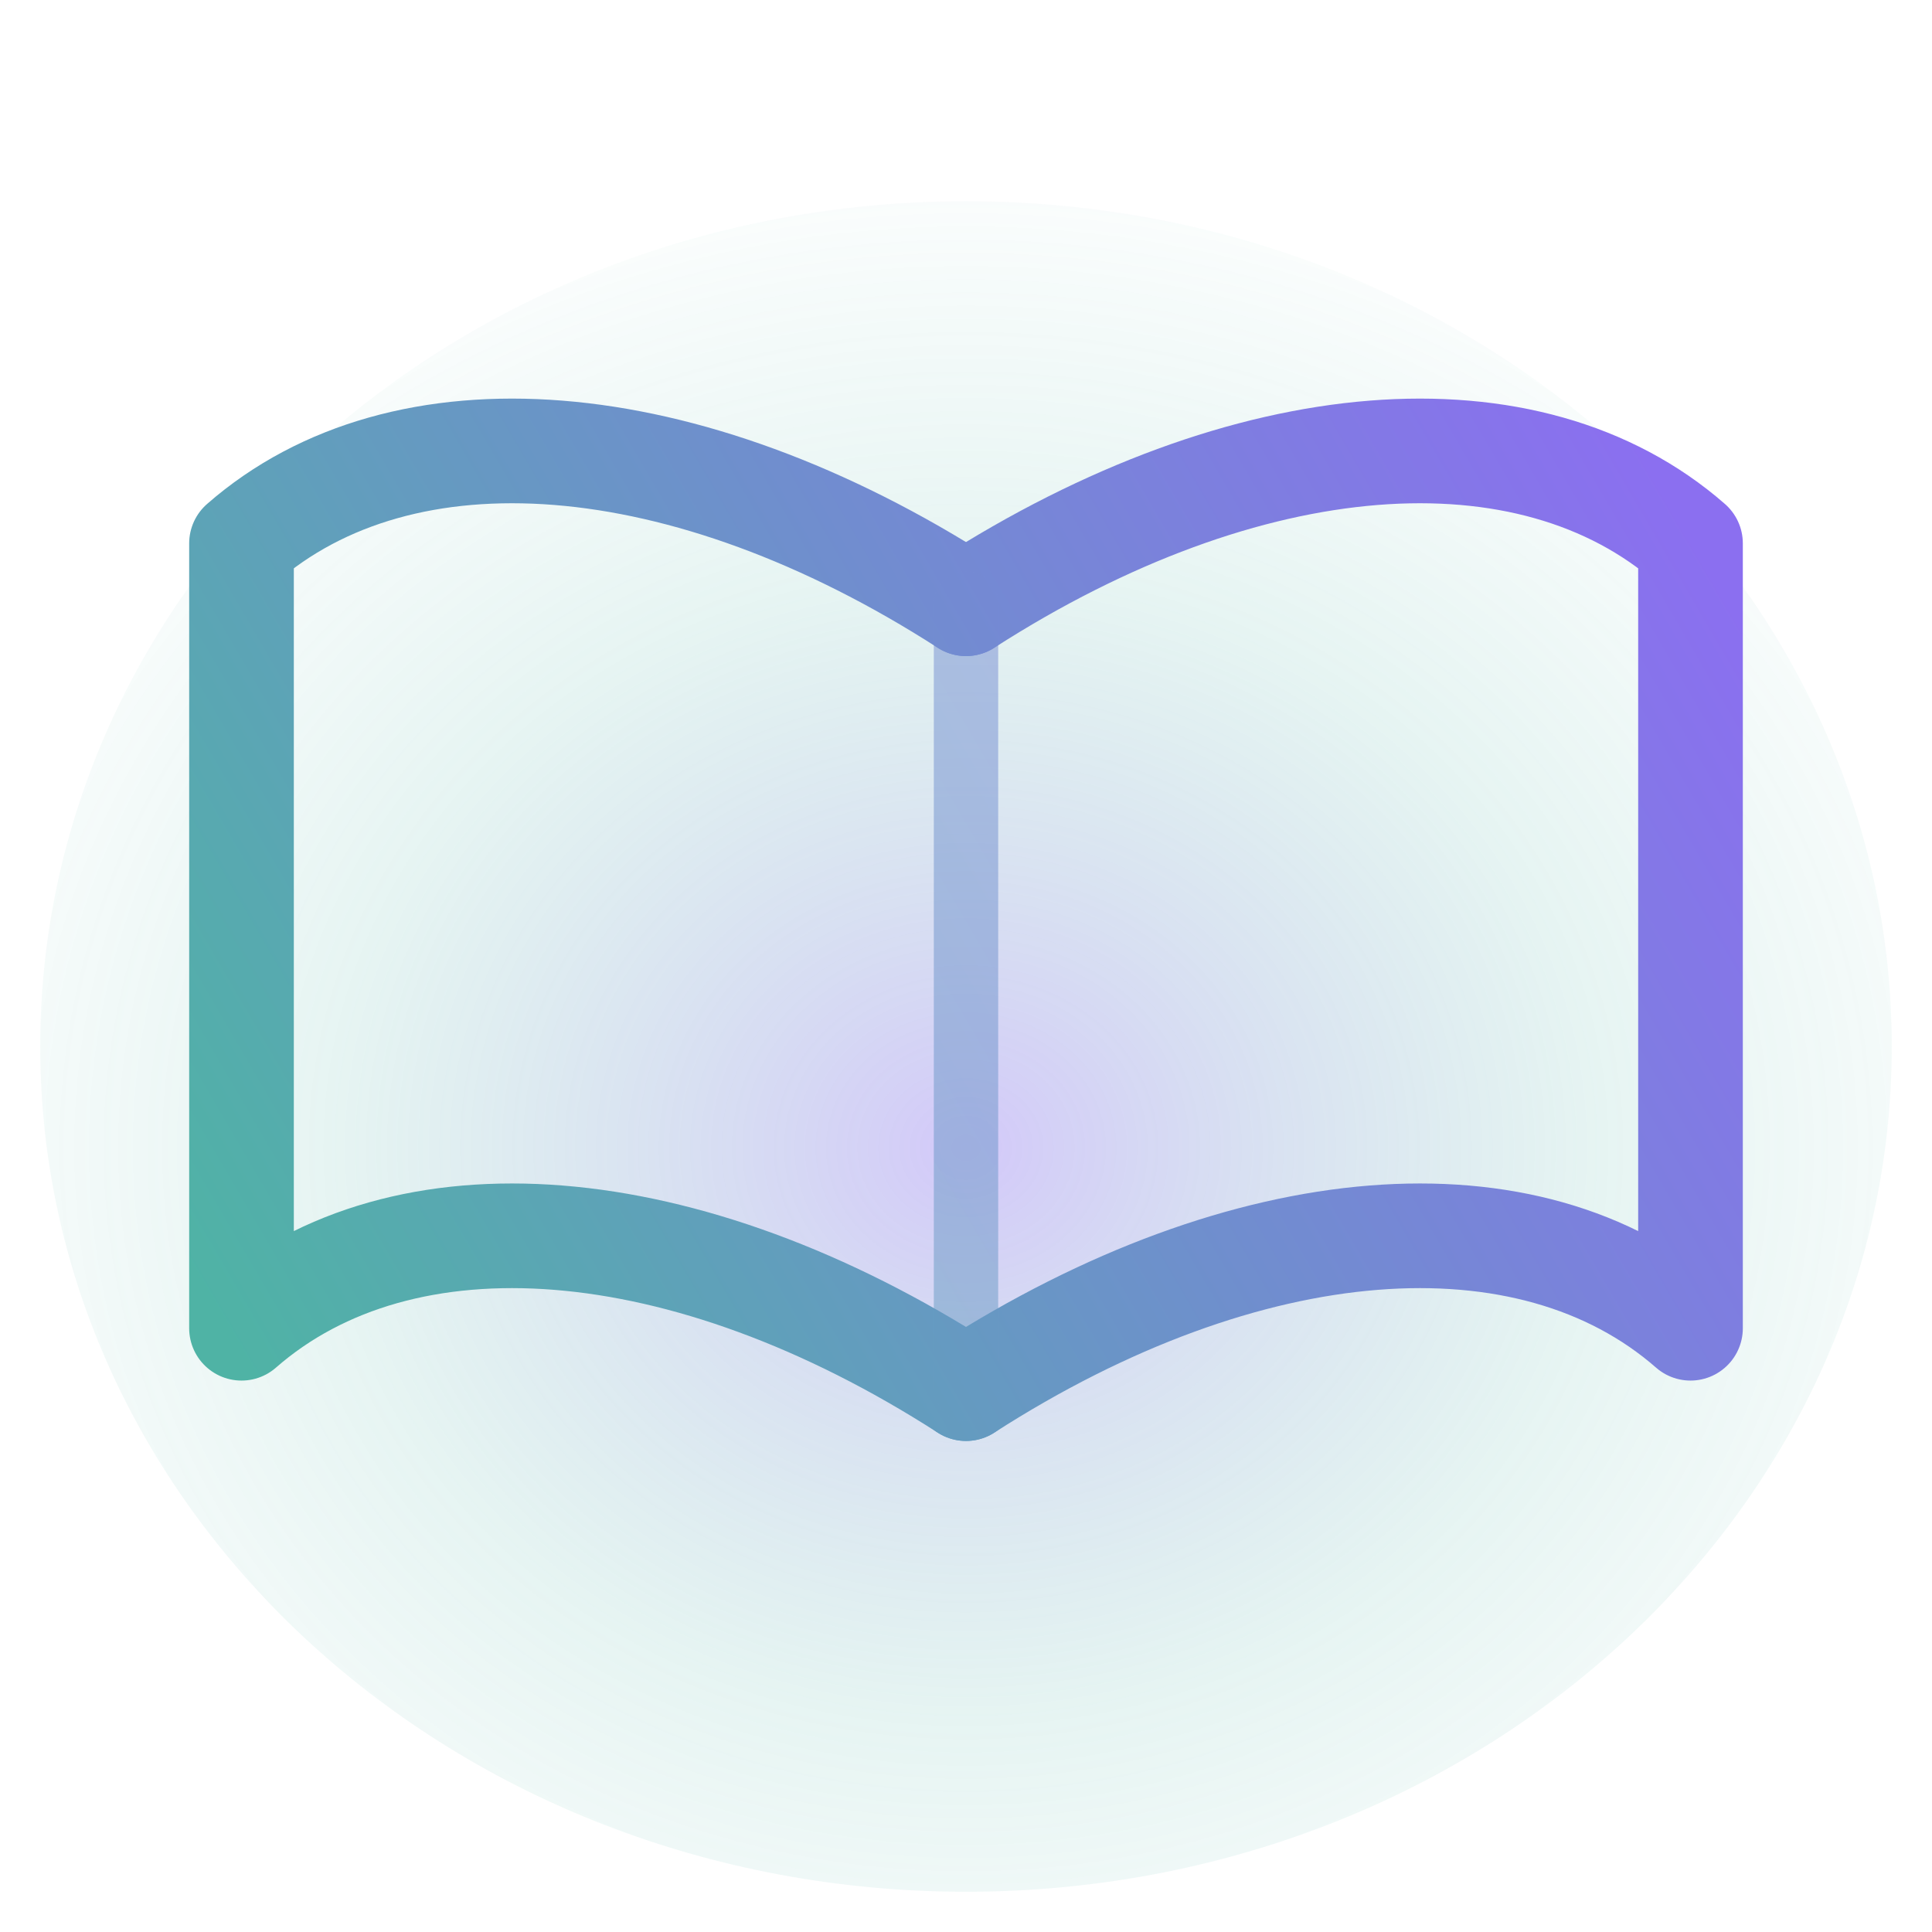
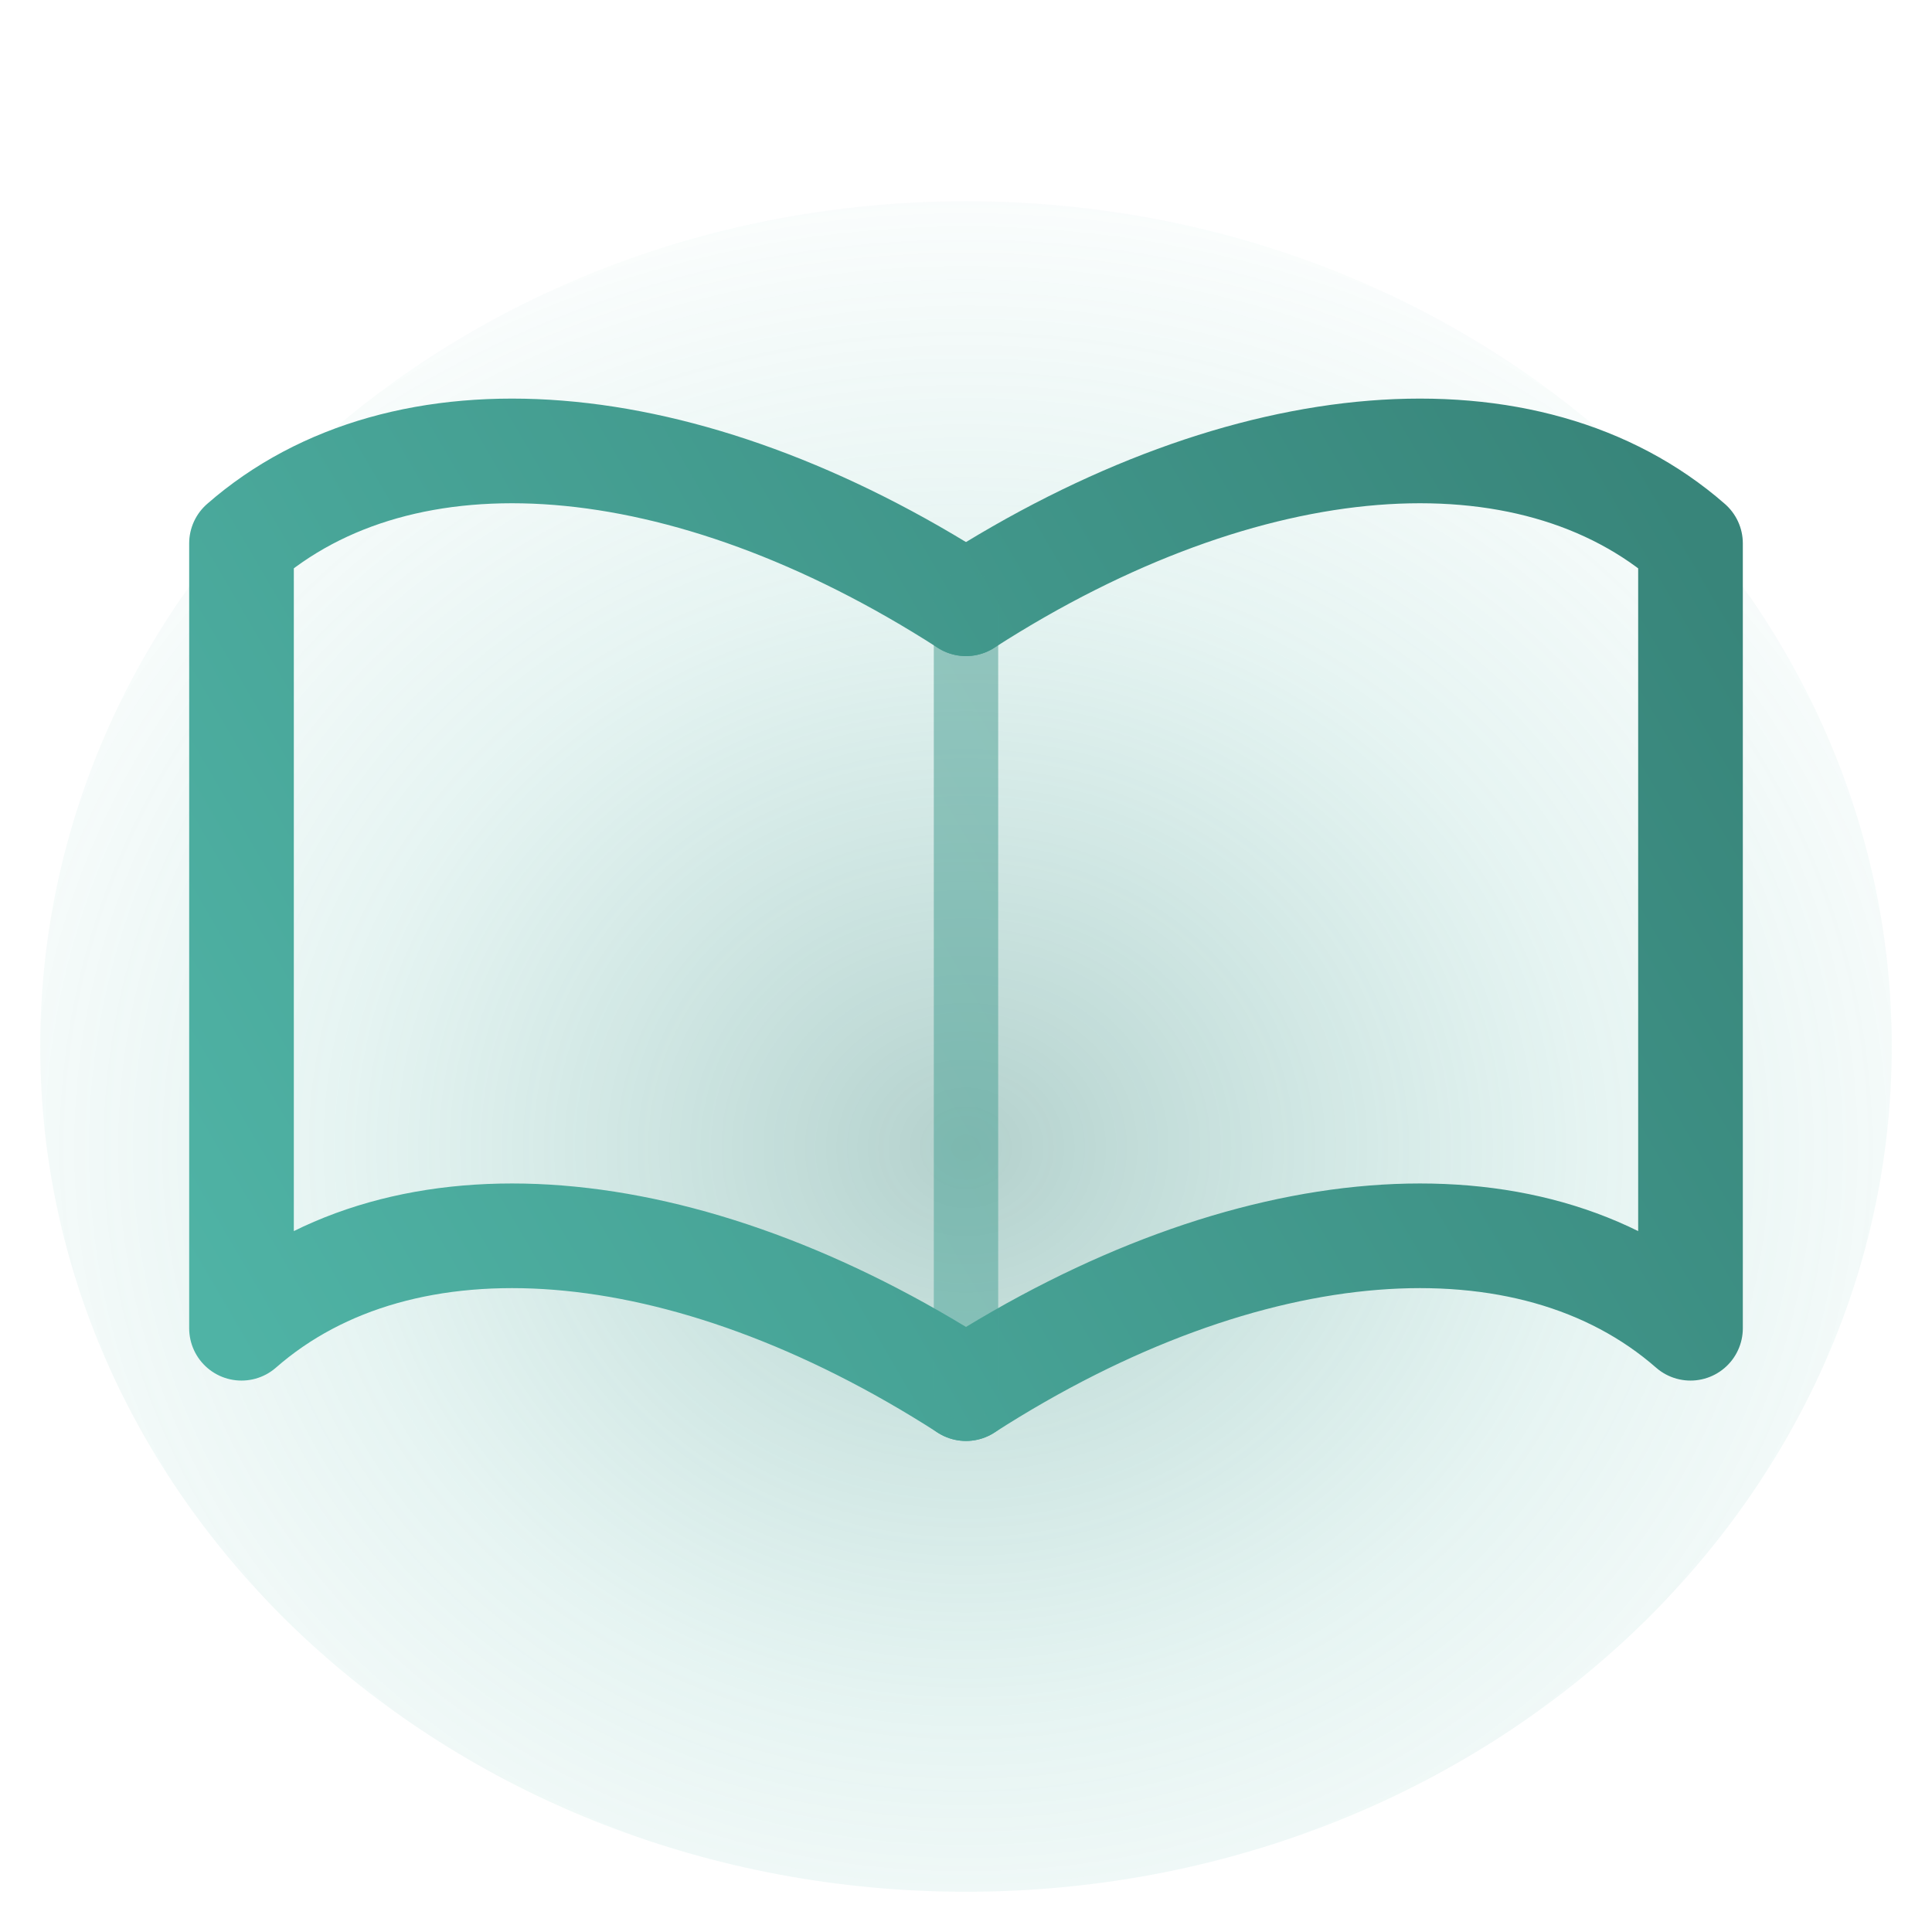
<svg xmlns="http://www.w3.org/2000/svg" viewBox="0 0 48 48" role="img" aria-label="Cursos Inmath">
  <defs>
    <linearGradient id="libro-trazo" x1="6" y1="34" x2="42" y2="13" gradientUnits="userSpaceOnUse">
      <stop offset="0" stop-color="#4FB3A5" />
-       <stop offset="1" stop-color="#8B6FF0" />
+       <stop offset="1" stop-color="#38857A" />
    </linearGradient>
    <radialGradient id="libro-splash" cx="50%" cy="56%" r="62%">
-       <stop offset="0" stop-color="#8B6FF0" stop-opacity=".38" />
+       <stop offset="0" stop-color="#38857A" stop-opacity=".38" />
      <stop offset="55%" stop-color="#4FB3A5" stop-opacity=".14" />
      <stop offset="100%" stop-color="#4FB3A5" stop-opacity="0" />
    </radialGradient>
  </defs>
  <ellipse cx="24" cy="26" rx="23" ry="21" fill="url(#libro-splash)" />
  <path d="M24 15 C 17 10.5 10 10 6 13.5 V 33 C 10 29.5 17 30 24 34.5" fill="none" stroke="url(#libro-trazo)" stroke-width="2.6" stroke-linecap="round" stroke-linejoin="round" />
  <path d="M24 15 C 31 10.5 38 10 42 13.5 V 33 C 38 29.5 31 30 24 34.5" fill="none" stroke="url(#libro-trazo)" stroke-width="2.6" stroke-linecap="round" stroke-linejoin="round" />
  <line x1="24" y1="15" x2="24" y2="34.5" stroke="url(#libro-trazo)" stroke-width="1.6" stroke-linecap="round" opacity=".5" />
</svg>
